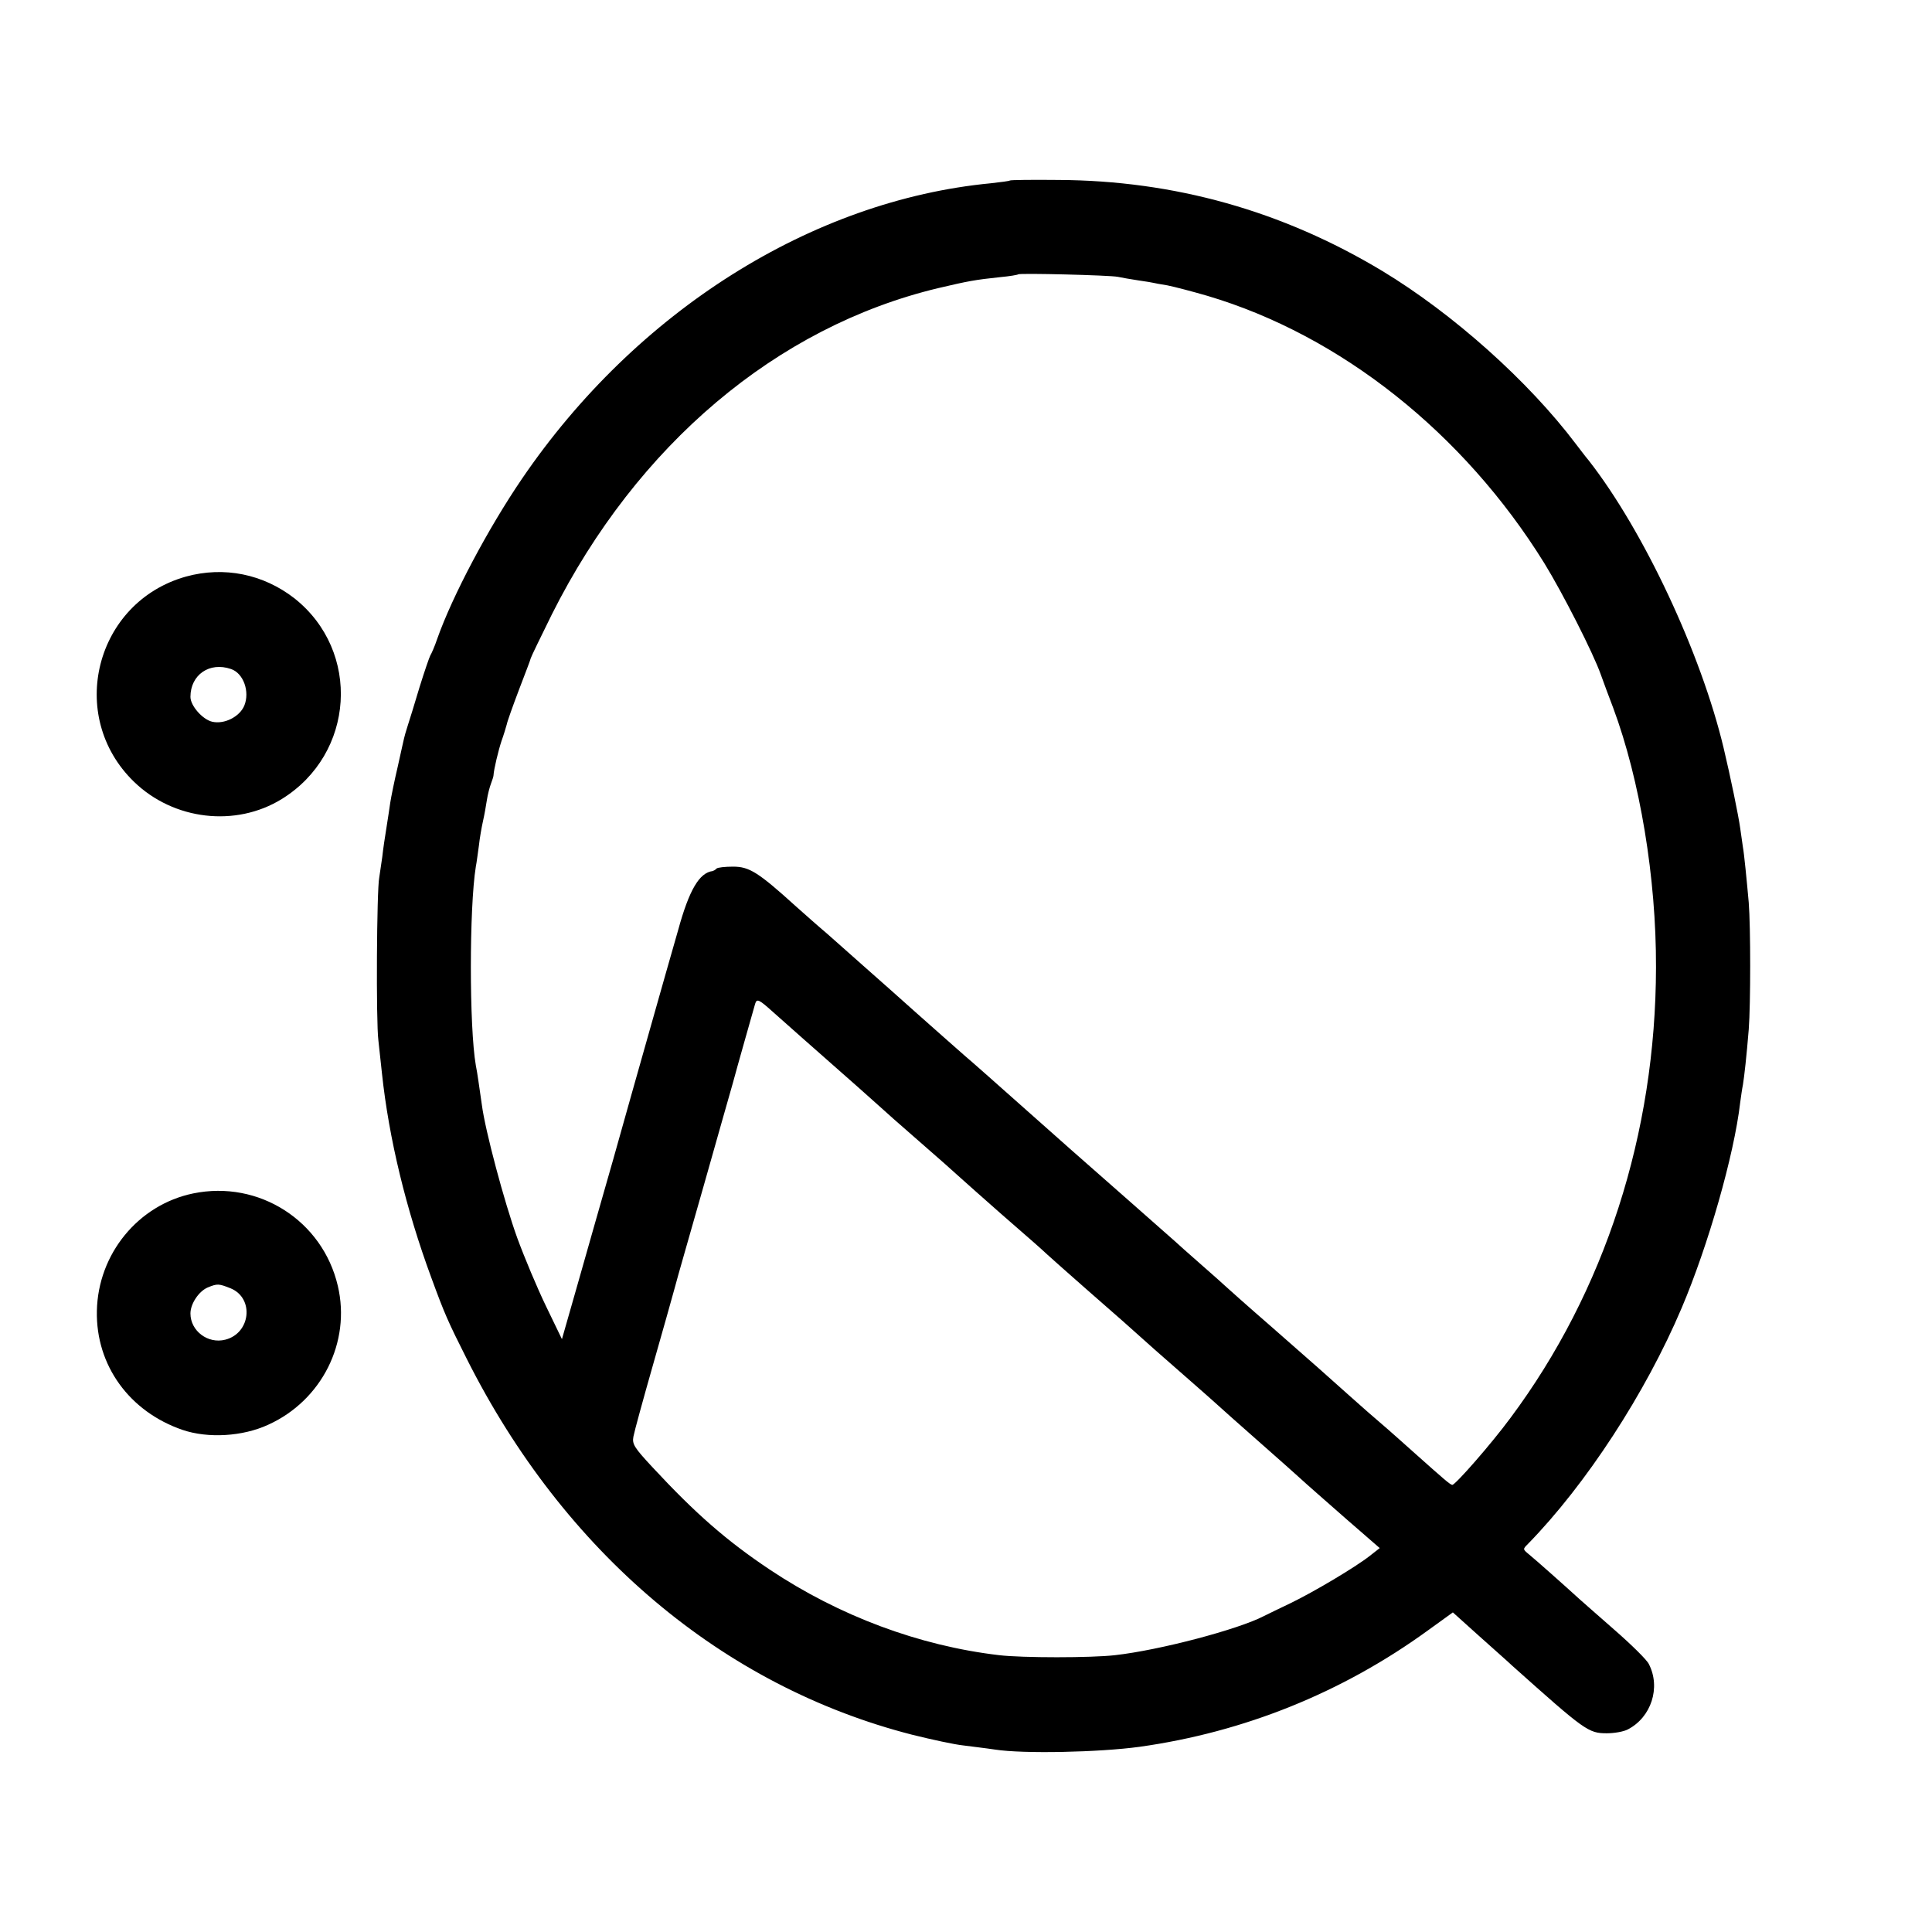
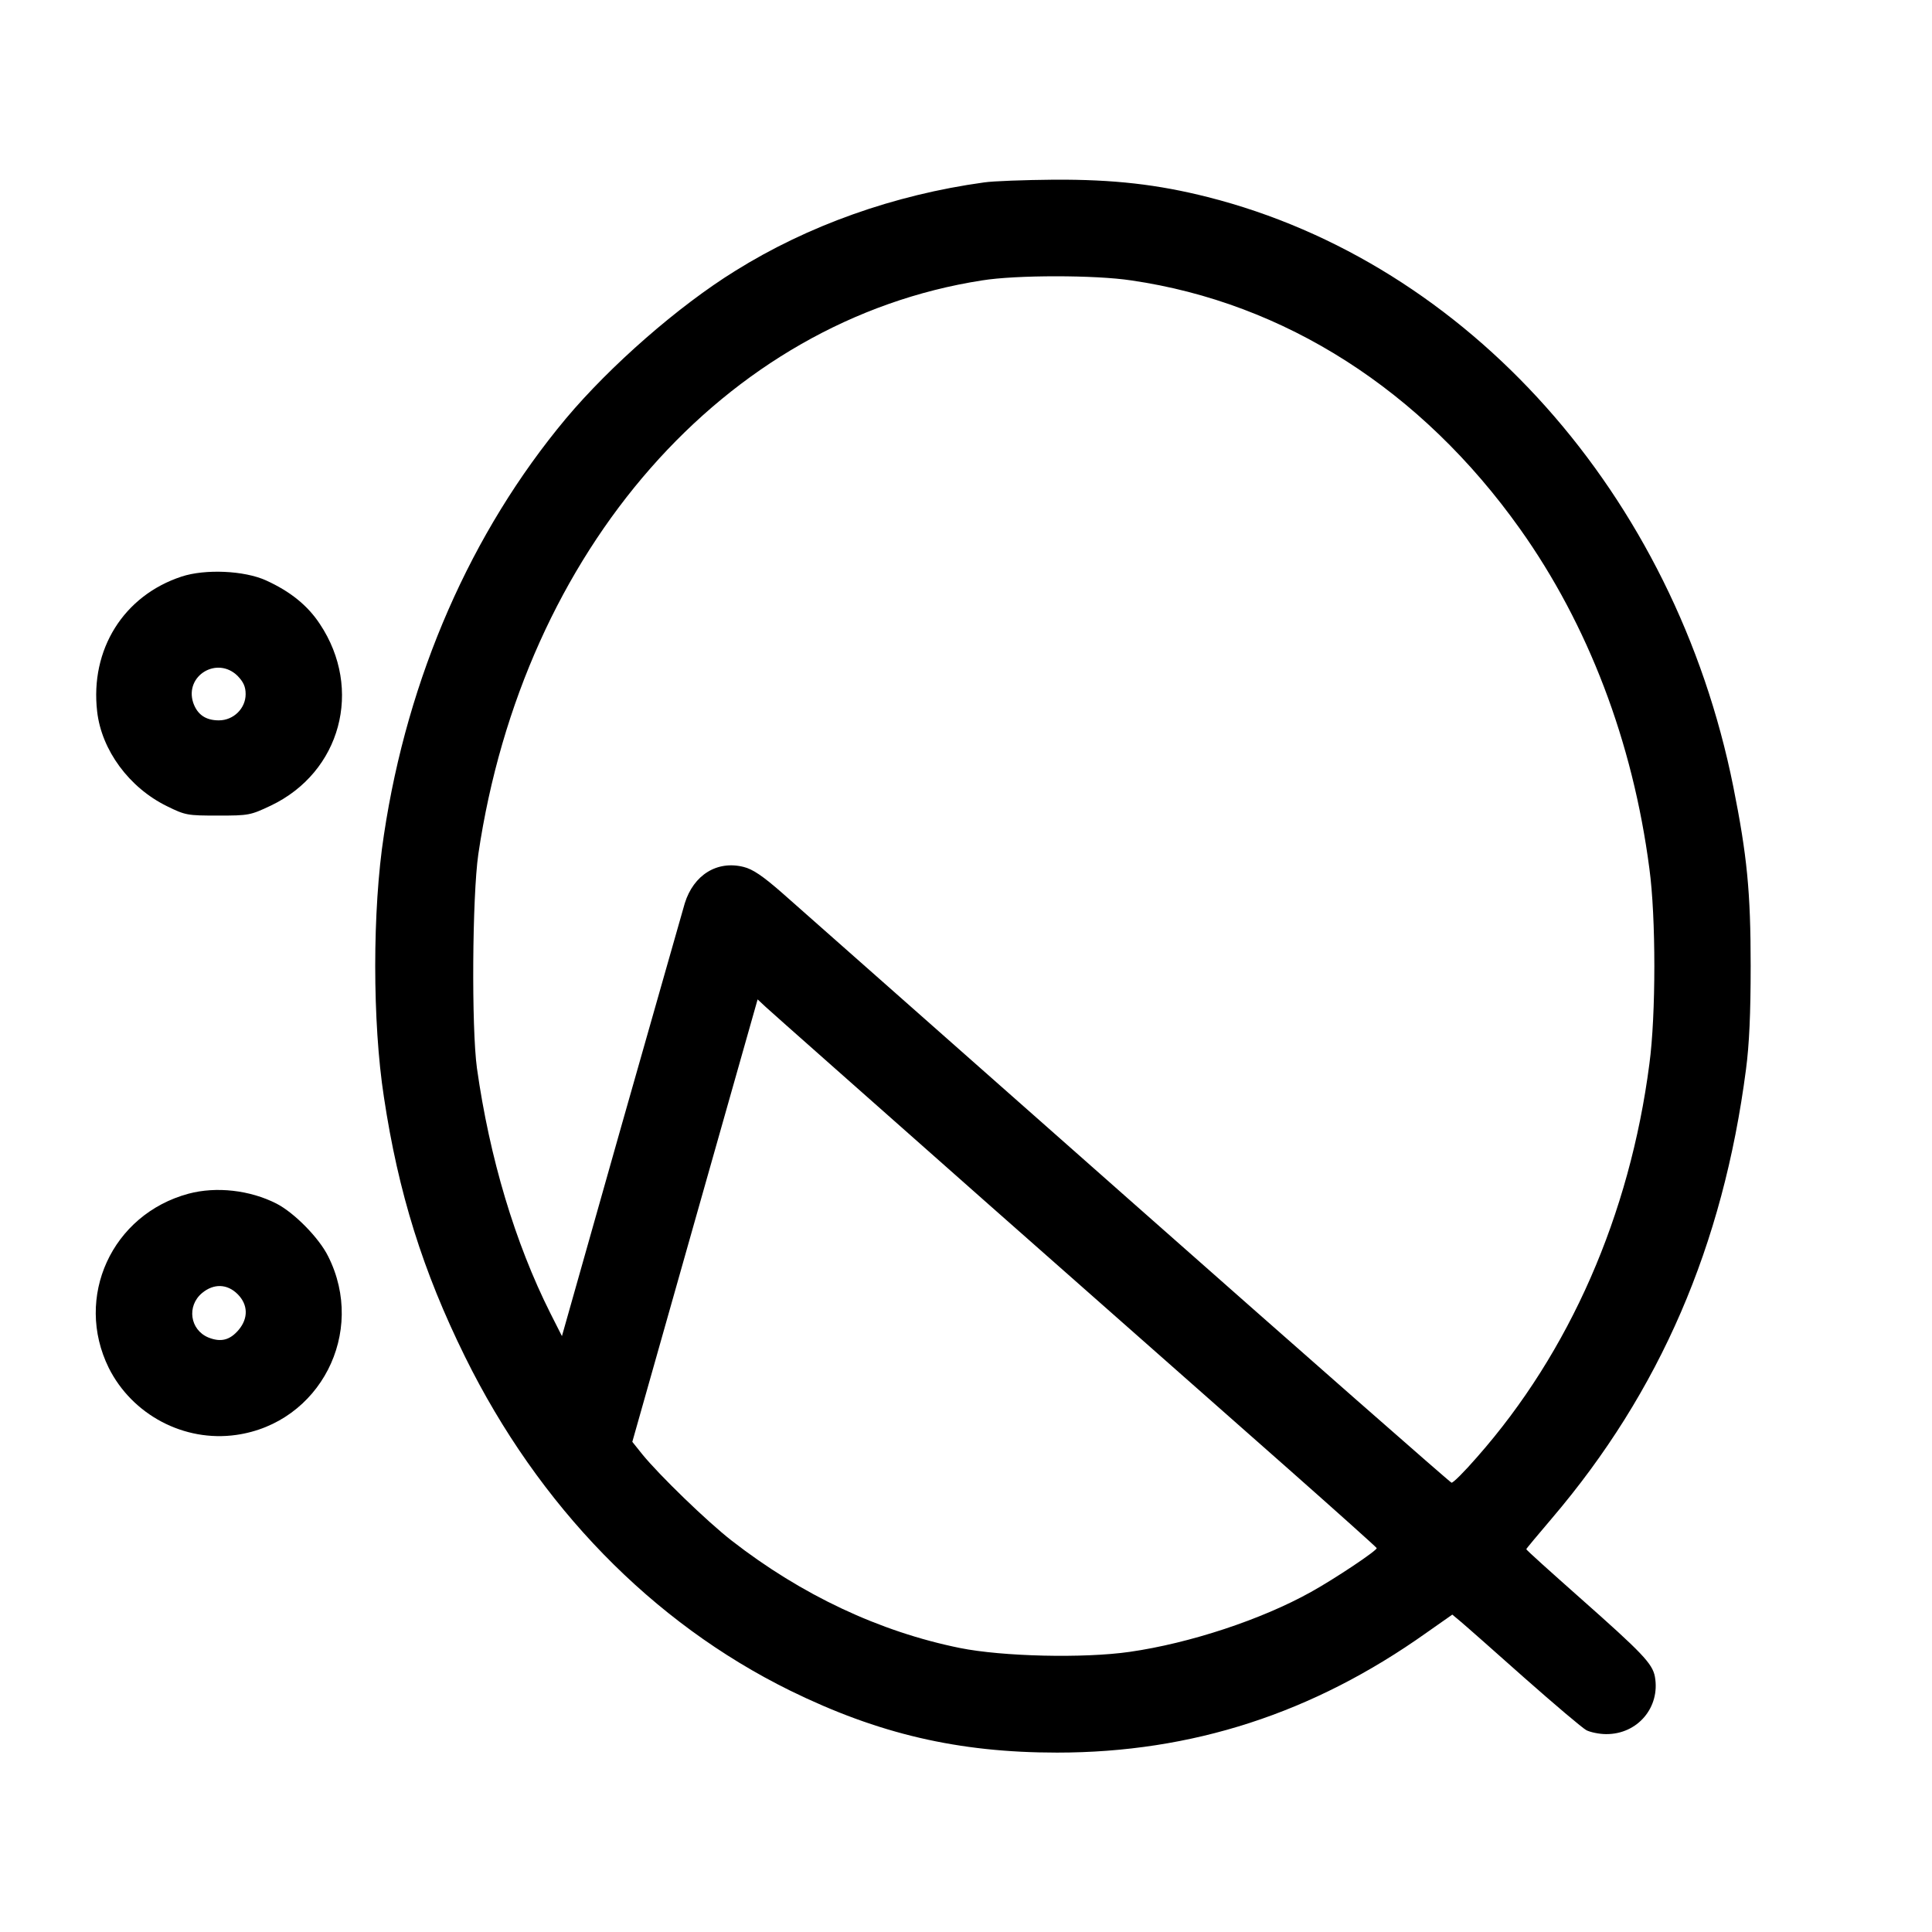
<svg xmlns="http://www.w3.org/2000/svg" version="1" width="933.333" height="933.333" viewBox="0 0 700 700">
-   <path d="M365.9 65.4c-.2.2-3.3.6-6.9 1-64.8 6.2-128.5 46.3-169.9 107.1-12.2 17.9-25.2 42.4-30.7 58-.9 2.7-2.1 5.4-2.5 6-.3.5-2.1 5.7-3.9 11.5-1.7 5.8-3.7 12.1-4.3 14-.6 1.9-1.2 3.9-1.3 4.5-.1.5-1.2 5.2-2.3 10.3-1.2 5.1-2.4 11-2.7 13-.3 2-.9 6.2-1.4 9.2-.5 3-1.2 7.7-1.5 10.5-.4 2.7-.9 6.1-1.1 7.5-.9 4.3-1.2 52.2-.3 59 .4 3.6 1 9 1.3 12 2.5 23.4 8.7 49.1 17.9 74 4.8 13.1 6 15.8 12.8 29.3 35.3 70.2 92.7 118.6 161.3 136.2 7.2 1.8 15.6 3.6 18.6 3.9 3 .4 8.2 1 11.5 1.5 10.2 1.6 37.8 1 52.4-1 37.8-5.3 73.4-19.6 104.5-42.2l9-6.5 9 8.1c5 4.5 10.7 9.5 12.6 11.3 26.3 23.5 27.5 24.4 34.2 24.4 2.7 0 6.1-.6 7.6-1.4 8.5-4.4 12-15.2 7.6-23.7-.7-1.5-6.4-7.1-12.6-12.5-6.2-5.5-11.8-10.3-12.4-10.9-4.7-4.3-16.5-14.8-18.4-16.3-2.3-1.9-2.3-1.9-.4-3.8 21-21.5 42.6-54.6 55.7-85.5 9.6-22.6 19-55.4 21.2-74.4.3-2.2.7-5.1 1-6.5.5-3.1 1.3-10.2 2.1-20 .7-9.2.7-37.1 0-46-.7-7.9-1.7-18-2.1-20-.1-.8-.6-4-1-7-.6-4.4-3.5-18.5-6-29-8.2-34.4-29.1-78.9-48.9-104.2-1.2-1.4-3.2-4.1-4.6-5.9-17.2-22.8-44.6-47.3-70.3-62.8-36.1-21.7-75.2-32.7-117.3-32.9-9.5-.1-17.3 0-17.5.2zm39.1 34.9c1.4.3 4.8.9 7.5 1.3 2.8.4 5.2.8 5.5.9.3.1 2.5.5 5 .9 2.5.5 9 2.2 14.5 3.8 48.2 14.3 92.8 49.7 122 96.8 6.6 10.7 17.8 32.7 20.5 40.4 1 2.8 3 8.2 4.5 12.1 9.7 26.1 15.6 61.6 15.5 94-.1 60.2-18.5 117.3-52.7 163.2-7 9.5-20 24.3-21.1 24.3-.7 0-3-2-14.2-12-3.6-3.2-7.6-6.8-9-8-6.4-5.5-8.8-7.6-13.5-11.8-10.3-9.2-12.4-11.1-28.5-25.2-9.1-7.9-16.7-14.7-17-15-.3-.3-4.3-3.9-9-8s-8.7-7.7-9-8c-.3-.3-7.9-7-17-15-14.5-12.7-24-21.1-51-45.1-3.6-3.2-7.5-6.6-8.8-7.7-1.2-1.1-5.5-4.8-9.4-8.3-4-3.5-11.7-10.4-17.2-15.3-5.6-4.9-13.4-11.9-17.5-15.5-4-3.6-7.7-6.8-8.1-7.1-.4-.3-4.2-3.7-8.5-7.5-13.8-12.5-17-14.5-22.9-14.5-2.9 0-5.6.3-6 .7-.4.5-1.1.8-1.4.9-4.8.6-8.5 6.8-12.5 21.4-2 6.9-6.5 22.8-10.1 35.5-3.6 12.6-9.6 34-13.4 47.5-3.9 13.5-9.6 33.7-12.8 44.9l-5.8 20.3-5.7-11.8c-3.2-6.6-7.9-17.8-10.5-24.9-4.7-13-11.6-38.9-12.8-48.1-1-6.8-1.6-11.5-2.2-14.4-2.4-13.8-2.4-57.1 0-72 .3-1.4.7-4.8 1.1-7.5.3-2.8 1-6.8 1.5-9s1.1-5.6 1.4-7.6c.3-2 1-4.7 1.5-6 .5-1.3.9-2.6.9-2.9.1-2.2 1.8-9.2 2.9-12.5.8-2.2 1.6-4.9 1.9-6 .2-1.1 2.2-6.7 4.4-12.5s4.2-10.9 4.3-11.5c.1-.5 3.6-7.7 7.7-16 30.8-61.3 81.4-104.1 139.9-118.1 11.1-2.6 13.2-3 22.6-4 3.3-.3 6.2-.8 6.4-1 .5-.5 33.1.3 36.1.9zM280 366.6c3.3 3 14.7 13 31 27.4 4 3.6 7.8 7 8.4 7.5.6.6 6.7 6 13.6 12 6.9 6 13 11.4 13.6 12 1.1 1 12.1 10.8 16 14.2 12.1 10.5 15 13.1 16.8 14.8 1.2 1.1 7.5 6.7 14.1 12.5 12.6 11 15.2 13.3 25 22.1 3.4 3 9.2 8.1 13 11.4 3.8 3.3 7.6 6.7 8.5 7.5 1.4 1.3 8 7.2 21.4 19 2.2 1.9 6.3 5.6 9.1 8.1 2.7 2.5 10.5 9.3 17.2 15.2l12.2 10.6-3.7 2.9c-5.1 4-20.2 13-28.7 17.1-3.8 1.8-8.1 3.9-9.5 4.6-9.4 4.9-37.9 12.4-54 14.2-8.5 1-33.8 1-42 0-29-3.4-57.9-14.2-83.1-31-15.7-10.5-26.9-20.3-42.5-37.1-6.7-7.2-7.4-8.4-6.9-11.1.3-1.7 3.5-13.4 7.1-26 3.6-12.7 7.2-25.3 7.9-28 .7-2.8 5.5-19.4 10.5-37s9.7-34.3 10.5-37c1.6-6 7.4-26.3 8.1-28.8.6-2 1.4-1.6 6.4 2.9zM67.4 208.9c-32.9 9.2-43.4 50.5-18.9 74.3 14.4 14 36.9 16.6 53.6 6.3 26.5-16.4 28.8-53.5 4.6-72.7-11.3-8.8-25.5-11.7-39.3-7.9zm16.3 33.5c4.5 1.5 6.9 8.2 4.8 13.3-1.7 4-7.2 6.8-11.6 5.8-3.5-.8-7.9-5.8-7.9-9 0-8 6.9-12.8 14.7-10.1zM70 432.4c-19.9 4.1-34.5 21.9-34.9 42.6-.4 19.7 11.8 36.5 31.1 43.1 9.2 3.1 21.7 2.4 31-1.9 19.4-8.8 30-29.9 25.2-50.3-5.5-23.6-28.6-38.4-52.4-33.5zm13.6 34.4c8.6 3.6 7.2 16.3-2 18.6-6.3 1.6-12.6-3.2-12.6-9.5 0-3.5 3-8 6.2-9.4 3.6-1.5 4.1-1.4 8.4.3z" />
+   <path d="M356.5 66.1c-32.6 4.5-63.8 15.6-90.2 32.1-20.5 12.7-45.2 34.3-61.3 53.5-34.3 41.1-57.3 93.5-65.9 150.8-4.2 27.1-4.2 67.9 0 95 5.2 34.6 14.1 63.1 29.4 94.1 26.7 54.1 67.8 96.3 117.7 120.9 32 15.7 60.9 22.5 96.8 22.5 48.8 0 92.7-14.2 133.8-43.4l9.4-6.6 3.1 2.6c1.8 1.5 12.1 10.6 23 20.3 11 9.7 21 18.2 22.5 19 1.4.7 4.6 1.4 7.1 1.4 11.4.1 19.7-9.7 17.7-20.8-.9-4.8-4.6-8.6-27.3-28.7-10.6-9.4-19.3-17.2-19.3-17.5 0-.2 4.2-5.2 9.3-11.2 39.1-45.9 62-98.8 70.3-162.6 1.2-9.1 1.7-20.3 1.7-37.5 0-26.9-1.3-40-6.3-65-21.2-105.7-96.1-189.7-190.4-213.6-18.2-4.6-34.1-6.4-55.6-6.3-10.7.1-22.2.5-25.5 1zm53.4 35.5c55.6 8.1 105.1 39.8 140.8 90 24.7 34.7 40.9 77.1 46.9 123.1 2.4 17.5 2.4 53.1 0 70.8-7.1 54.7-28.9 104.4-62.4 142.4-4.6 5.3-8.8 9.5-9.3 9.3-.5-.1-53-46.2-116.7-102.5-63.6-56.2-120.1-106.1-125.5-110.9-7.4-6.5-11-8.9-14.3-9.7-9.6-2.4-18.1 2.9-21.3 13.2-1 3.4-11.4 40.1-23.2 81.5l-21.3 75.3-4.2-8.3c-12.8-25.5-22-56.2-26.6-88.8-2-14.7-1.7-62.2.5-77.5 16.3-110.3 89.3-193.4 182.5-207.9 12.3-2 41-2 54.1 0zM358 436.2c42.6 37.6 91.7 80.9 109 96.2 17.3 15.3 31.6 28.1 31.8 28.5.3.8-15.3 11.2-23.8 15.9-17.9 10-44 18.6-65.7 21.7-16.7 2.4-46.1 1.7-61.5-1.4-29.1-5.9-57.4-19.2-82.7-38.9-9-7-26.3-23.8-32.4-31.3l-3.6-4.5 22.7-80.2 22.7-80.1 3 2.8c1.7 1.6 37.9 33.6 80.5 71.3zM65.8 208.9c-21 6.9-33.2 26.4-30.6 48.9 1.6 14 11.6 27.6 25.3 34.3 6.7 3.3 7.4 3.4 18.5 3.4s11.7-.1 19.1-3.6c25.4-12.1 33.5-42.2 17.8-65.8-4.4-6.7-10.7-11.8-19.5-15.8-7.9-3.6-22.1-4.2-30.6-1.4zm20.3 36c2.1 2.2 2.9 3.9 2.9 6.6 0 5.2-4.4 9.5-9.7 9.5-4.8 0-7.8-2.1-9.3-6.4-3.2-9.8 8.7-17 16.1-9.7zM68.3 432.5C40.5 440 26.8 470 39.4 495.6c8.5 17 27.3 27 46.2 24.3 30.3-4.3 47.2-37.1 33.3-64.7-3.3-6.7-12.3-15.8-18.7-19.1-9.6-4.9-21.8-6.3-31.9-3.6zm17.8 36.4c3.8 3.8 3.9 8.7.4 12.9-3.2 3.8-6.5 4.6-11 2.8-6.7-2.8-7.9-11.4-2.3-16.1 4.2-3.5 9.1-3.4 12.9.4z" />
</svg>
